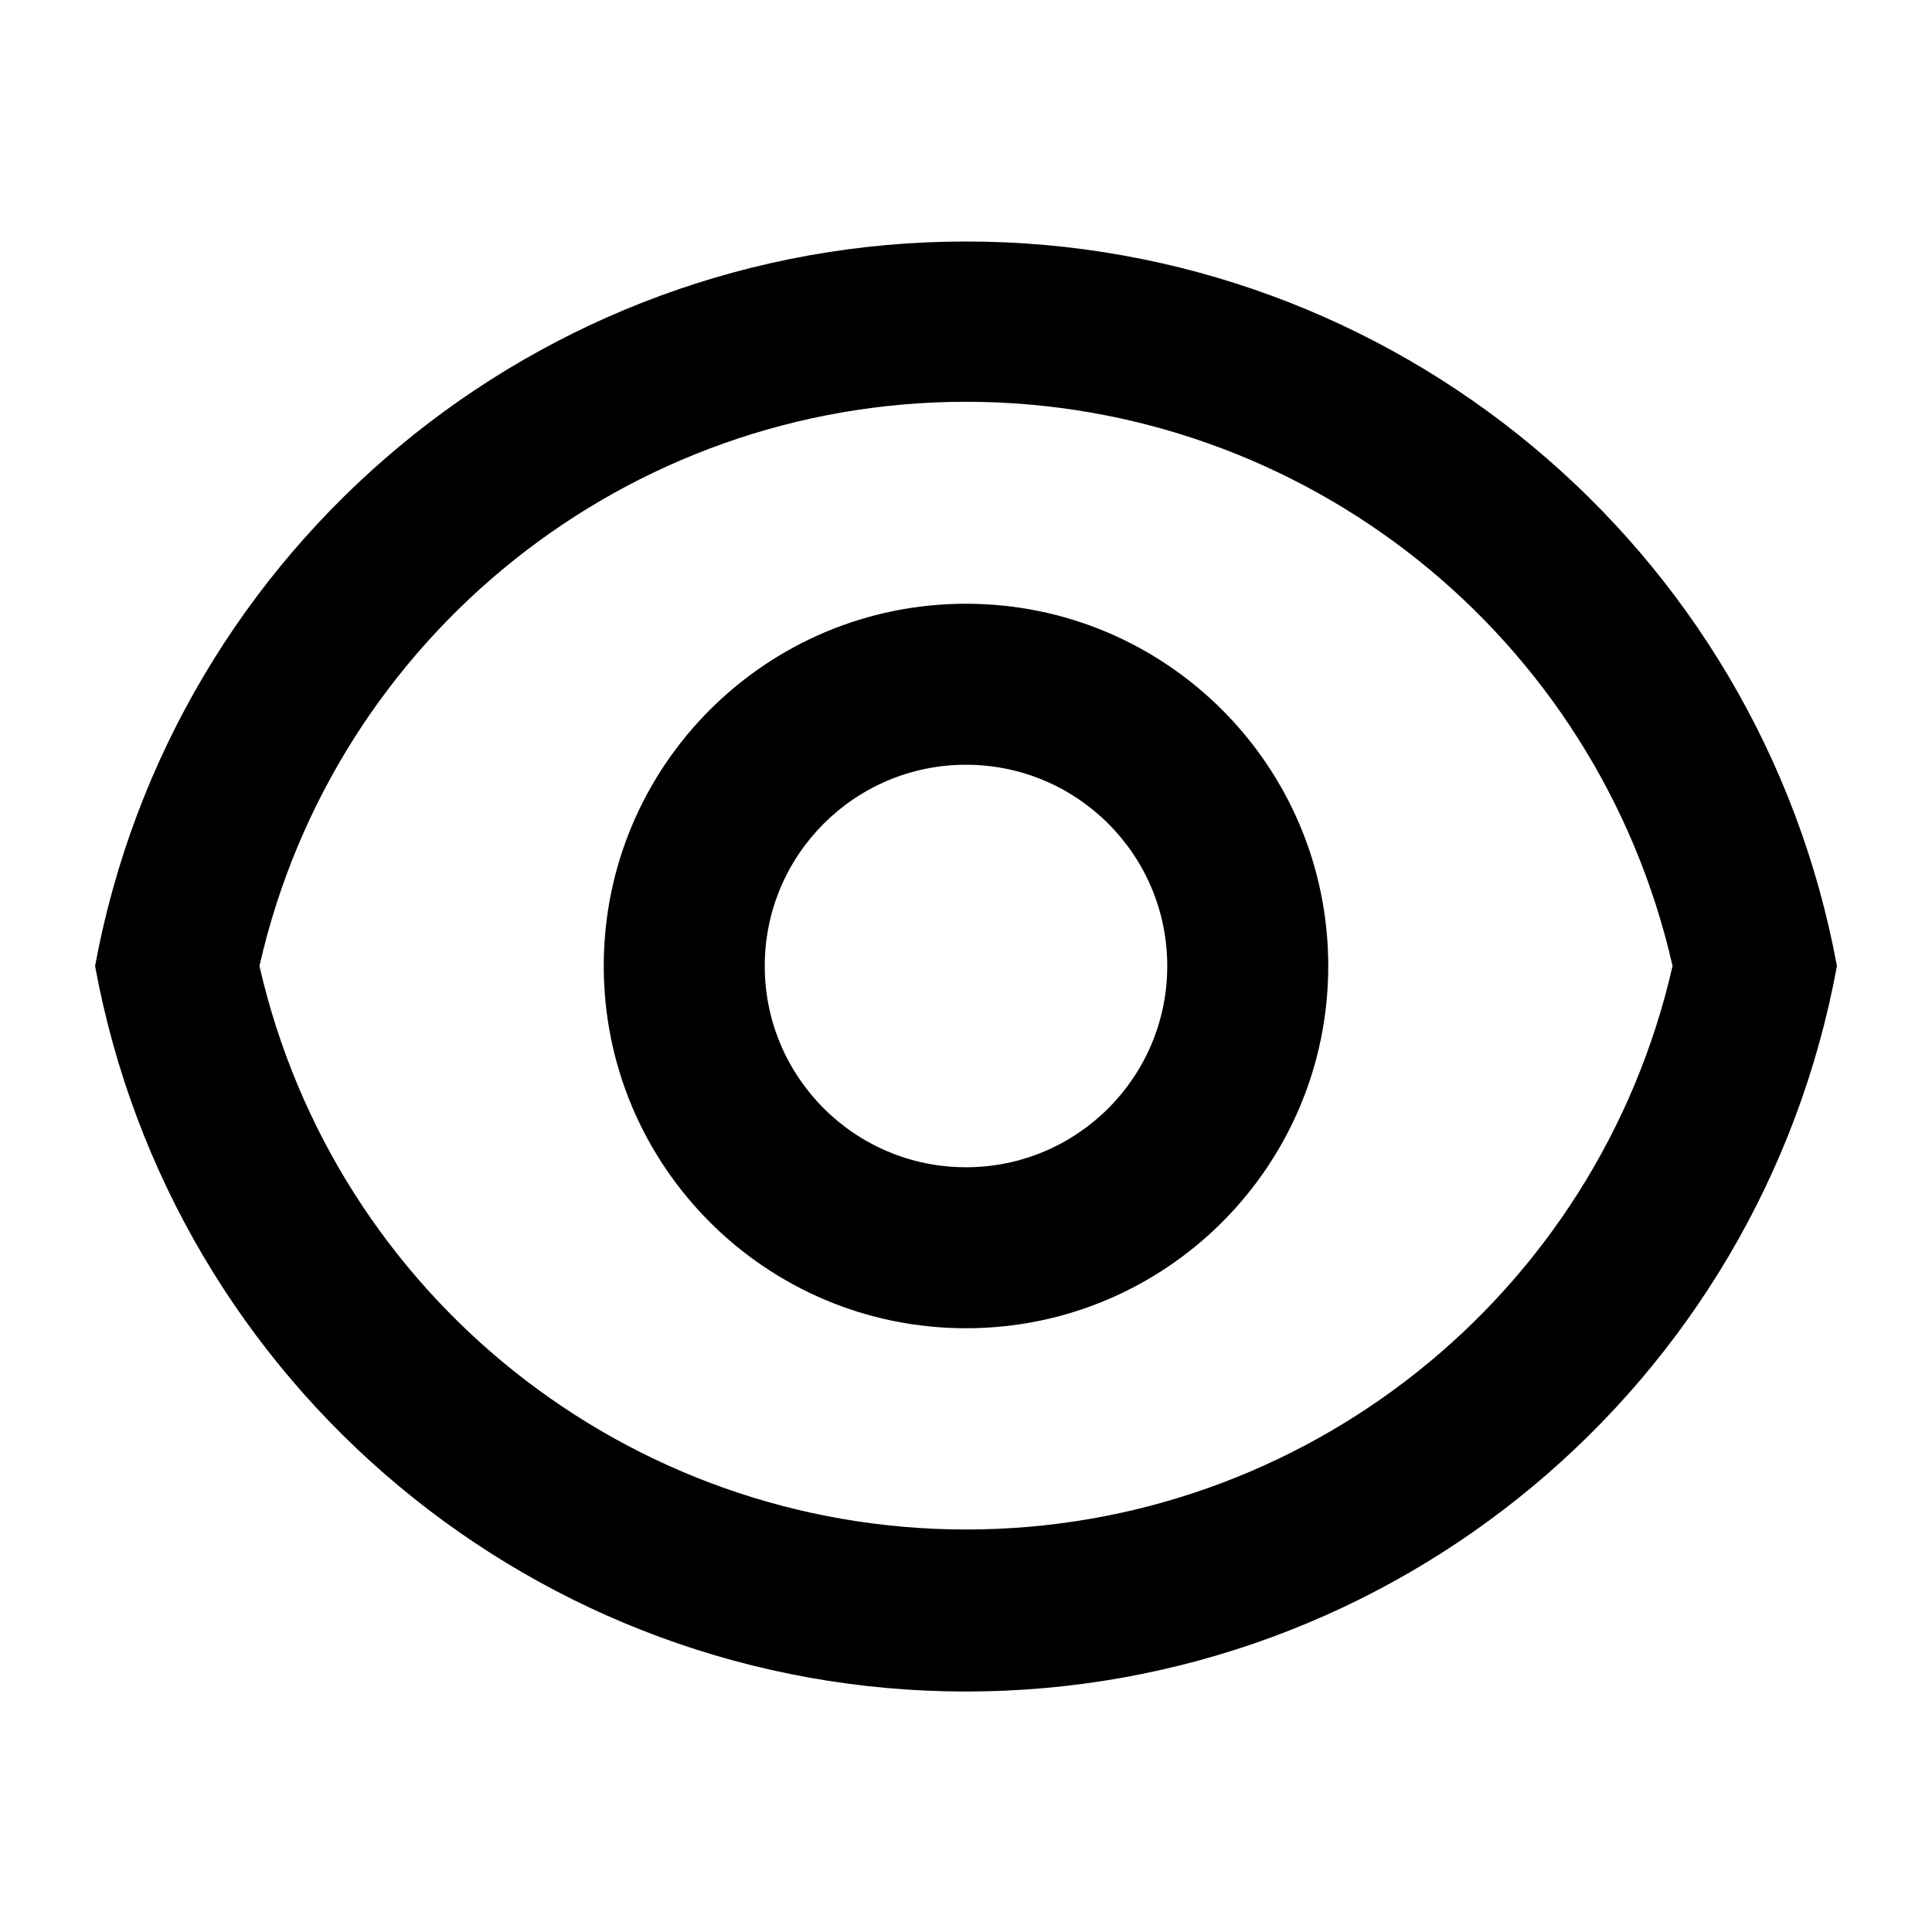
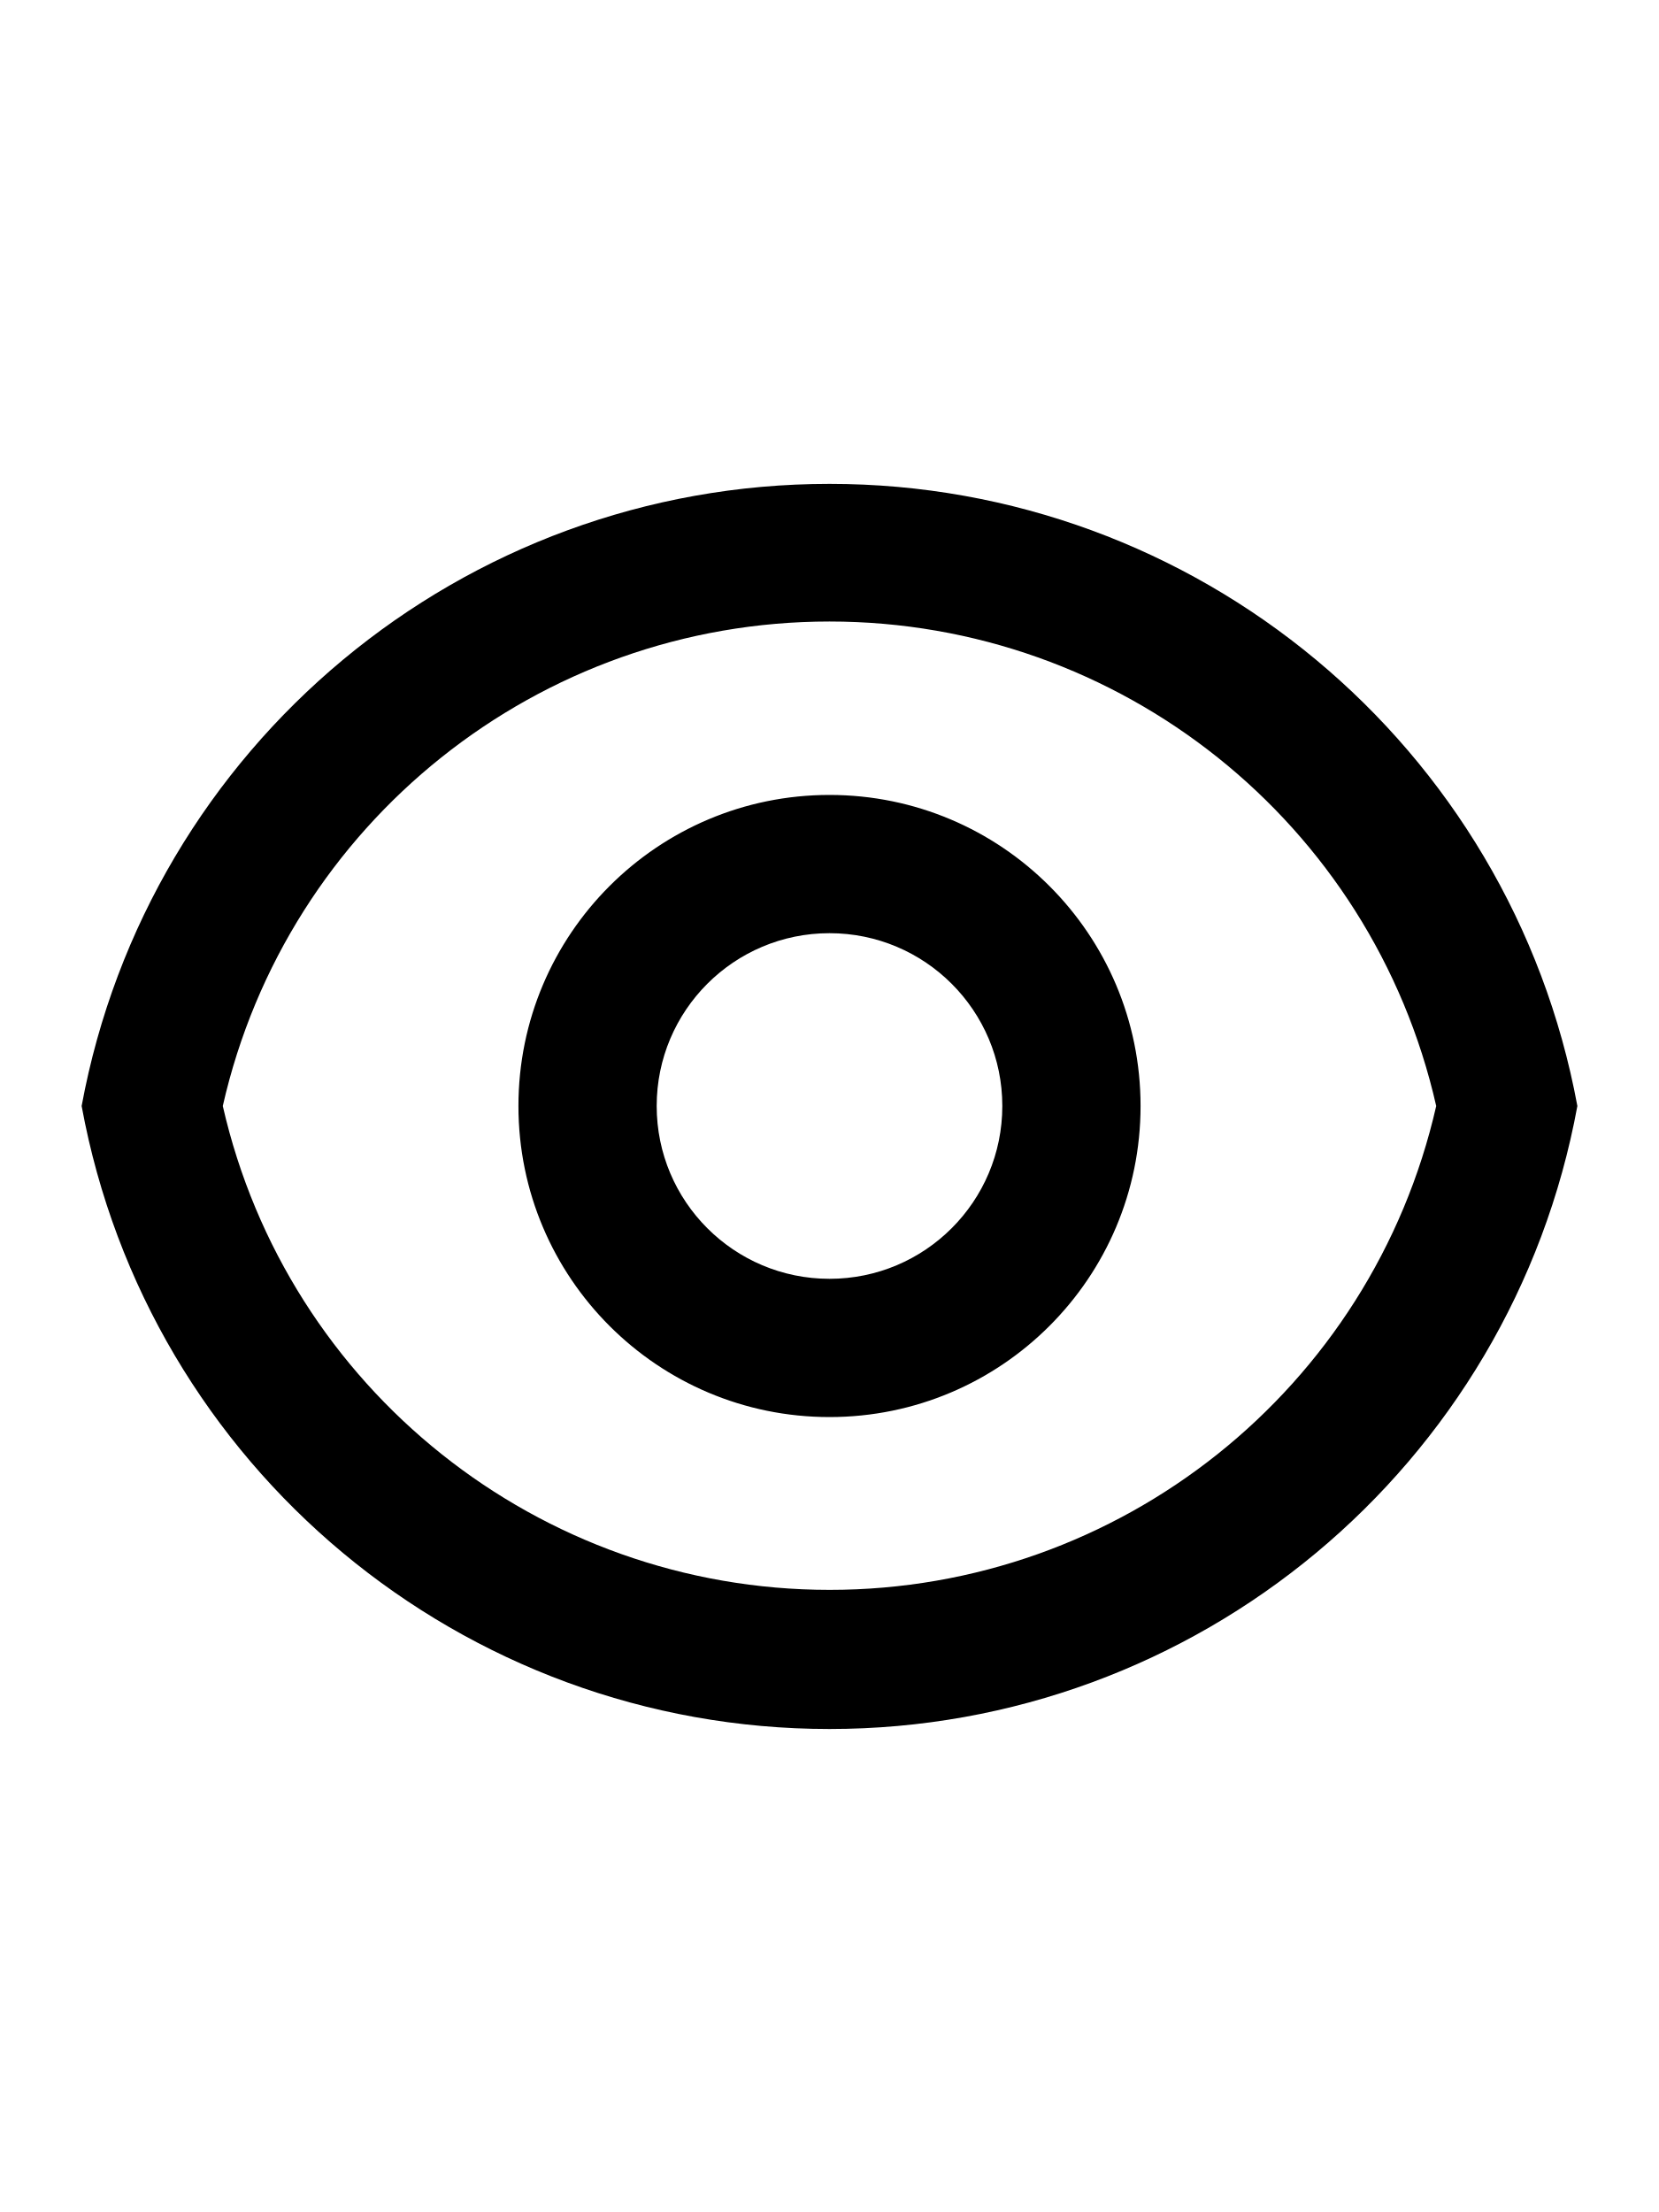
- <svg xmlns="http://www.w3.org/2000/svg" id="eye-line_1_" data-name="eye-line (1)" width="24" height="24" viewBox="0 0 24 24">
+ <svg xmlns="http://www.w3.org/2000/svg" id="eye-line_1_" data-name="eye-line (1)" width="18" height="24" viewBox="0 0 24 24">
  <path id="Path_5" data-name="Path 5" d="M0,0H24V24H0Z" fill="none" />
  <path id="Path_6" data-name="Path 6" d="M12,3a11,11,0,0,1,10.819,9A11,11,0,0,1,1.181,12,11,11,0,0,1,12,3Zm0,16a9,9,0,0,0,8.777-7A9,9,0,0,0,3.223,12,9.005,9.005,0,0,0,12,19Zm0-2.5A4.5,4.5,0,1,1,16.5,12,4.5,4.5,0,0,1,12,16.5Zm0-2A2.5,2.5,0,1,0,9.5,12,2.5,2.5,0,0,0,12,14.5Z" />
</svg>
